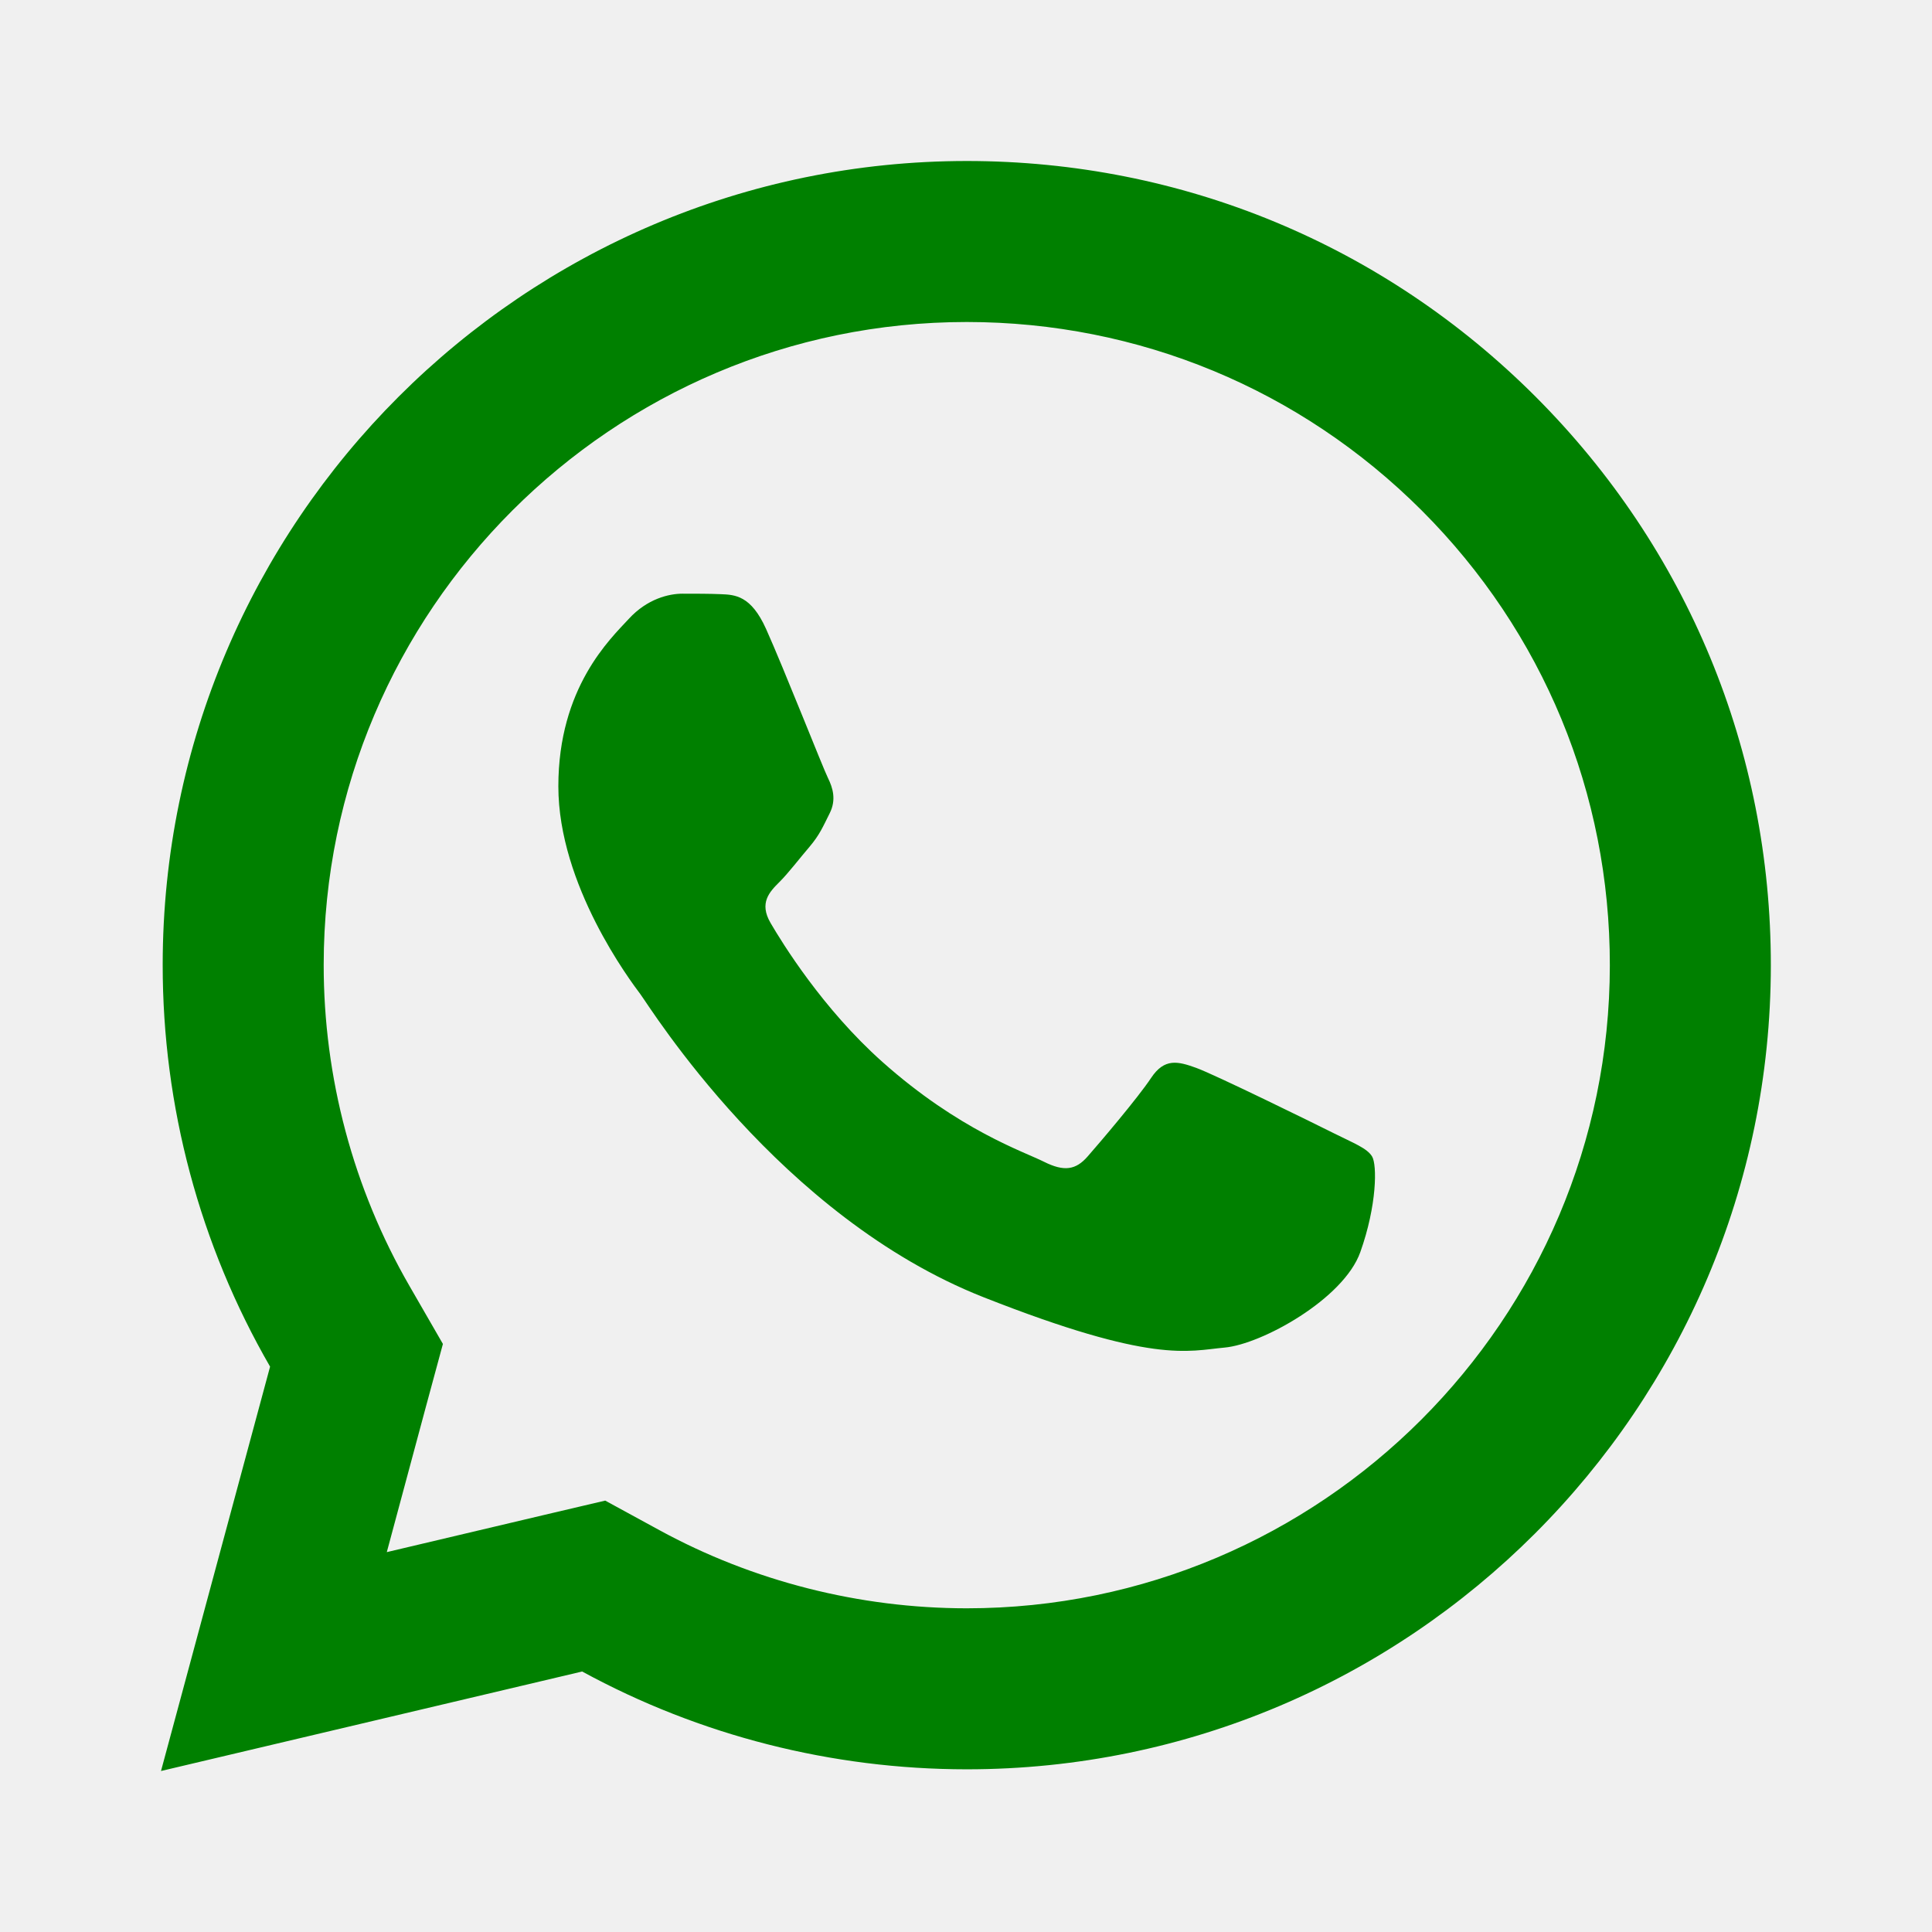
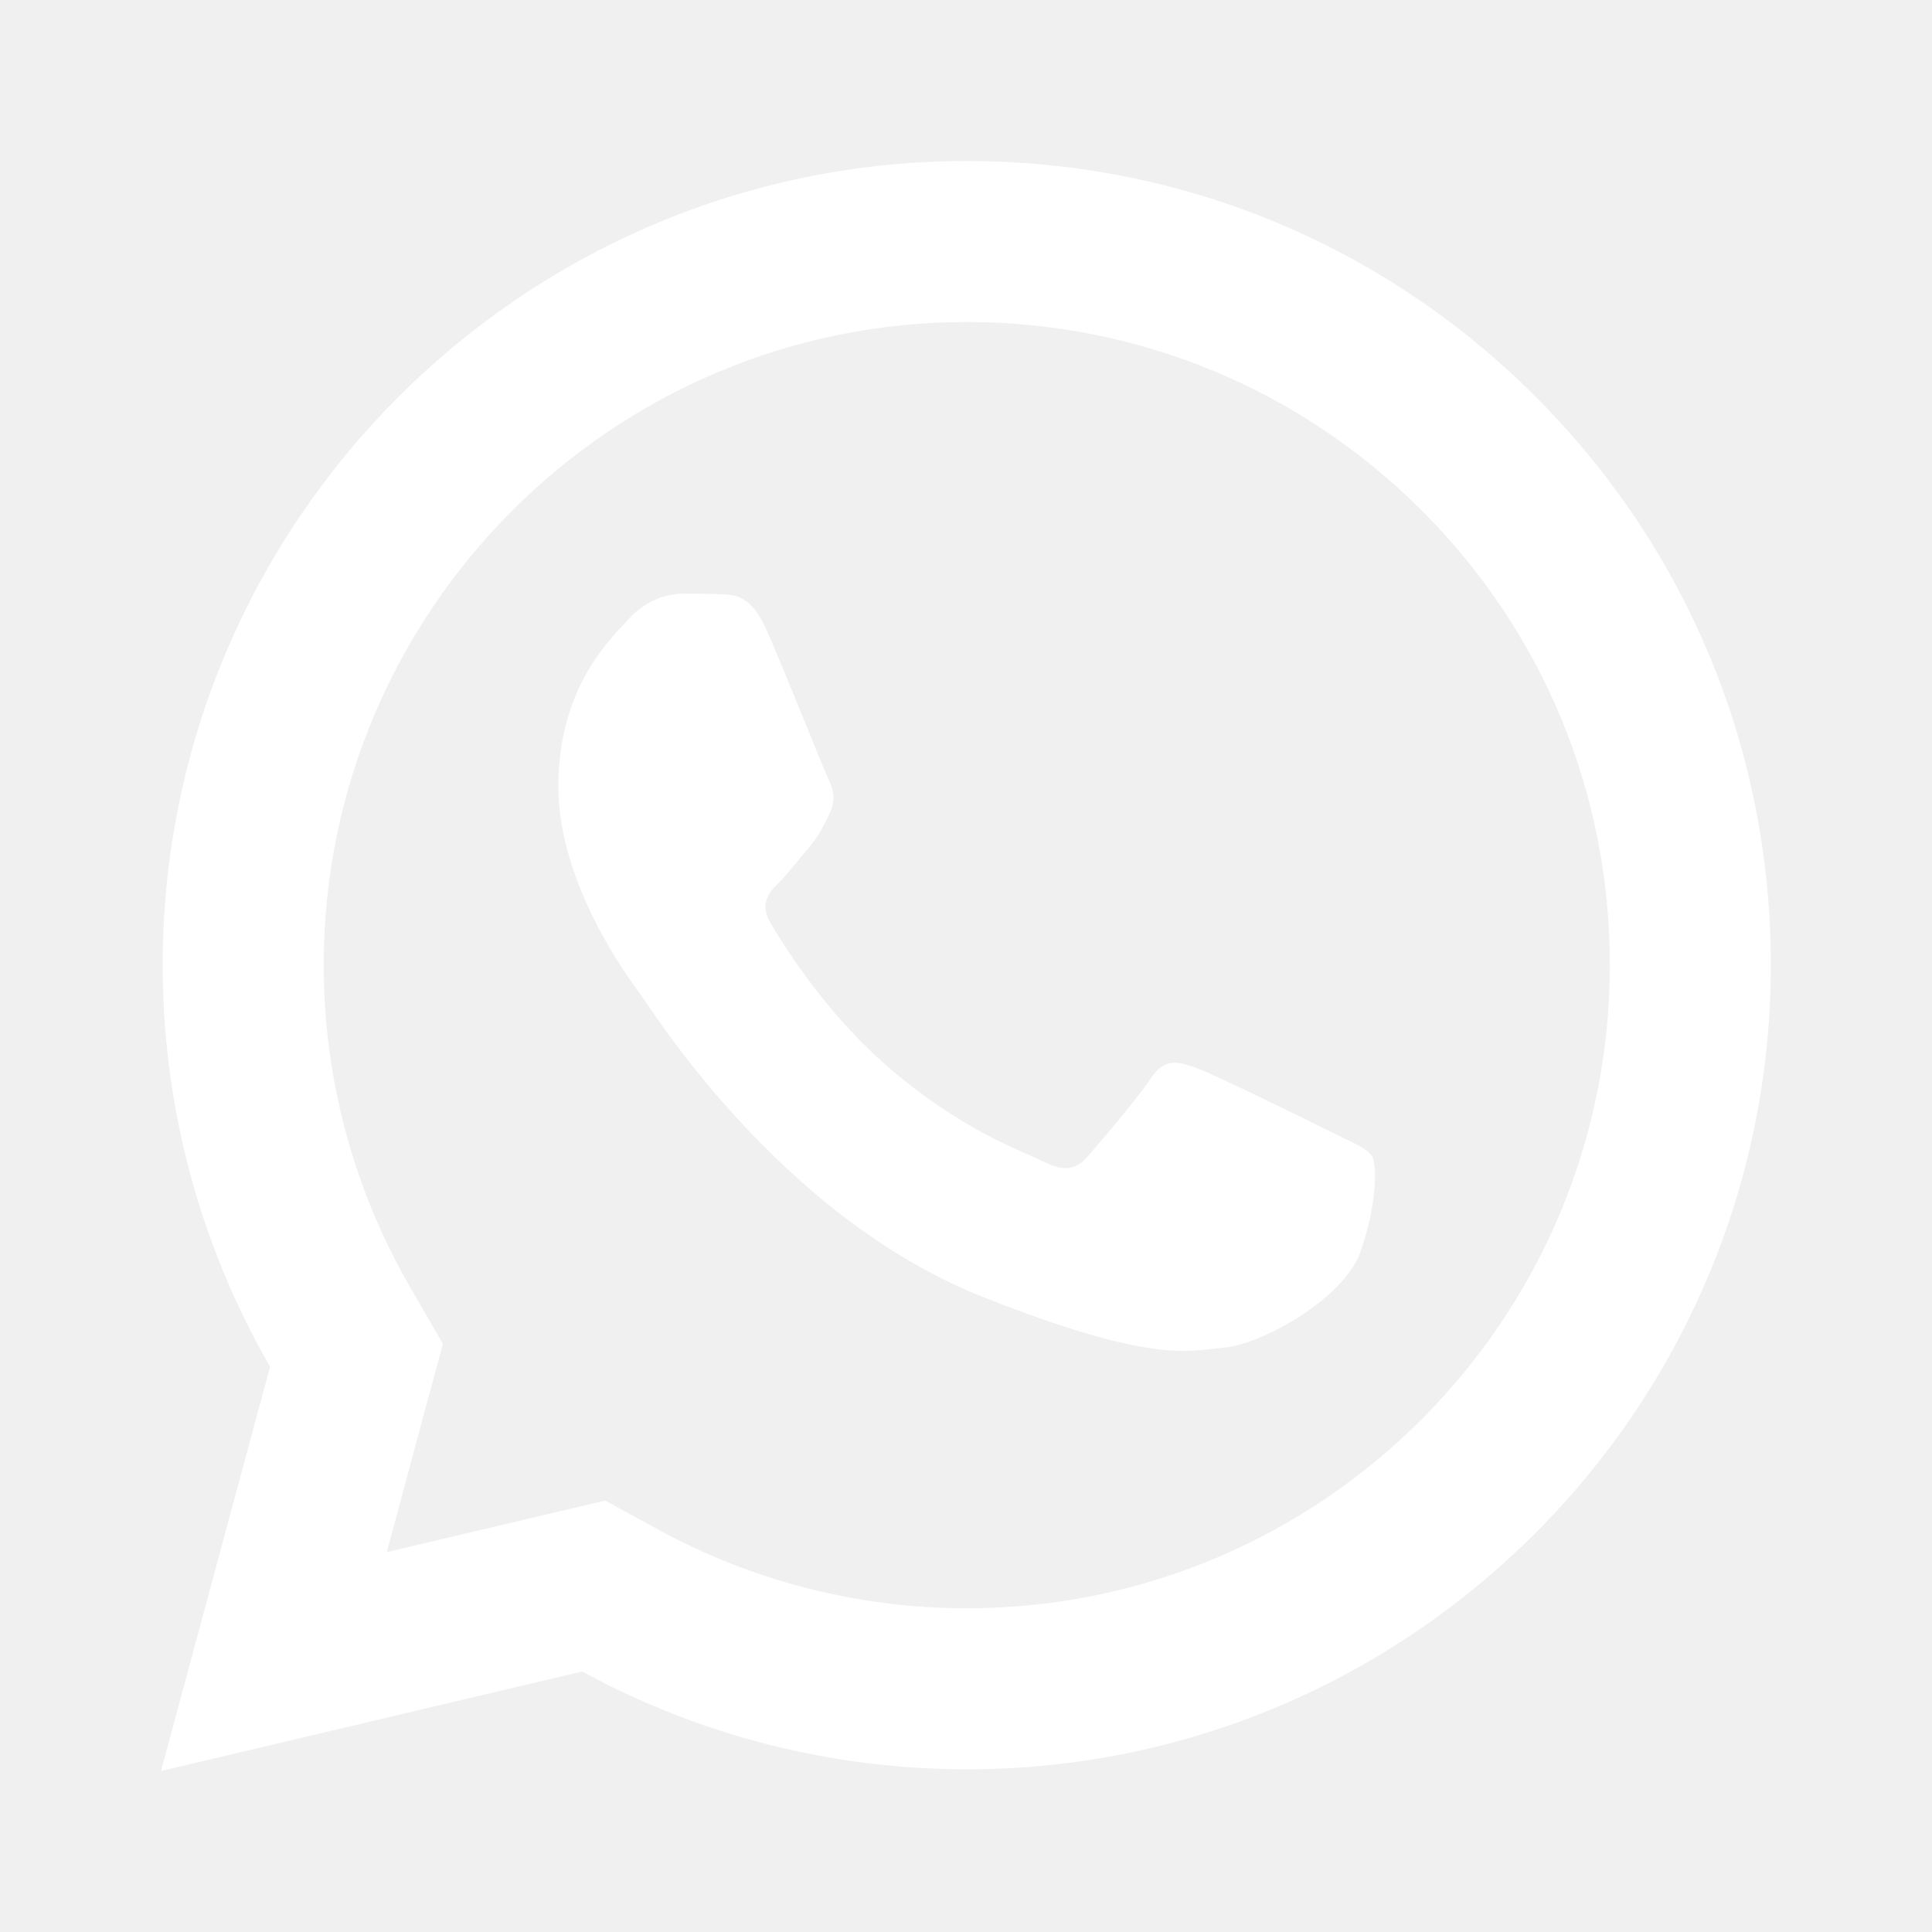
- <svg xmlns="http://www.w3.org/2000/svg" fill="green" viewBox="0 0 24 24" width="24px" height="24px">
+ <svg xmlns="http://www.w3.org/2000/svg" fill="white" viewBox="0 0 24 24" width="24px" height="24px">
  <path d="M 12.012 2 C 6.506 2 2.023 6.478 2.021 11.984 C 2.02 13.744 2.481 15.463 3.355 16.977 L 2 22 L 7.232 20.764 C 8.691 21.56 10.334 21.978 12.006 21.979 L 12.01 21.979 C 17.515 21.979 21.995 17.499 21.998 11.994 C 22 9.325 20.962 6.816 19.076 4.928 C 17.19 3.041 14.684 2.001 12.012 2 z M 12.01 4 C 14.146 4.001 16.153 4.834 17.662 6.342 C 19.171 7.852 20 9.858 19.998 11.992 C 19.996 16.396 16.414 19.979 12.008 19.979 C 10.675 19.978 9.354 19.643 8.191 19.008 L 7.518 18.641 L 6.773 18.816 L 4.805 19.281 L 5.285 17.496 L 5.502 16.695 L 5.088 15.977 C 4.39 14.769 4.02 13.387 4.021 11.984 C 4.023 7.582 7.607 4 12.01 4 z M 8.477 7.375 C 8.31 7.375 8.04 7.438 7.811 7.688 C 7.582 7.936 6.936 8.54 6.936 9.768 C 6.936 10.996 7.83 12.183 7.955 12.35 C 8.079 12.516 9.682 15.115 12.219 16.115 C 14.327 16.946 14.755 16.782 15.213 16.74 C 15.671 16.699 16.69 16.138 16.898 15.555 C 17.106 14.972 17.107 14.47 17.045 14.367 C 16.983 14.263 16.816 14.201 16.566 14.076 C 16.317 13.951 15.09 13.349 14.861 13.266 C 14.632 13.183 14.465 13.141 14.299 13.391 C 14.133 13.641 13.656 14.201 13.51 14.367 C 13.364 14.534 13.219 14.557 12.969 14.432 C 12.719 14.306 11.915 14.041 10.961 13.191 C 10.219 12.53 9.718 11.715 9.572 11.465 C 9.427 11.216 9.559 11.079 9.684 10.955 C 9.796 10.843 9.932 10.664 10.057 10.518 C 10.181 10.372 10.224 10.268 10.307 10.102 C 10.39 9.936 10.347 9.789 10.285 9.664 C 10.223 9.539 9.738 8.306 9.516 7.812 C 9.329 7.397 9.131 7.388 8.953 7.381 C 8.808 7.375 8.643 7.375 8.477 7.375 z" />
</svg>
